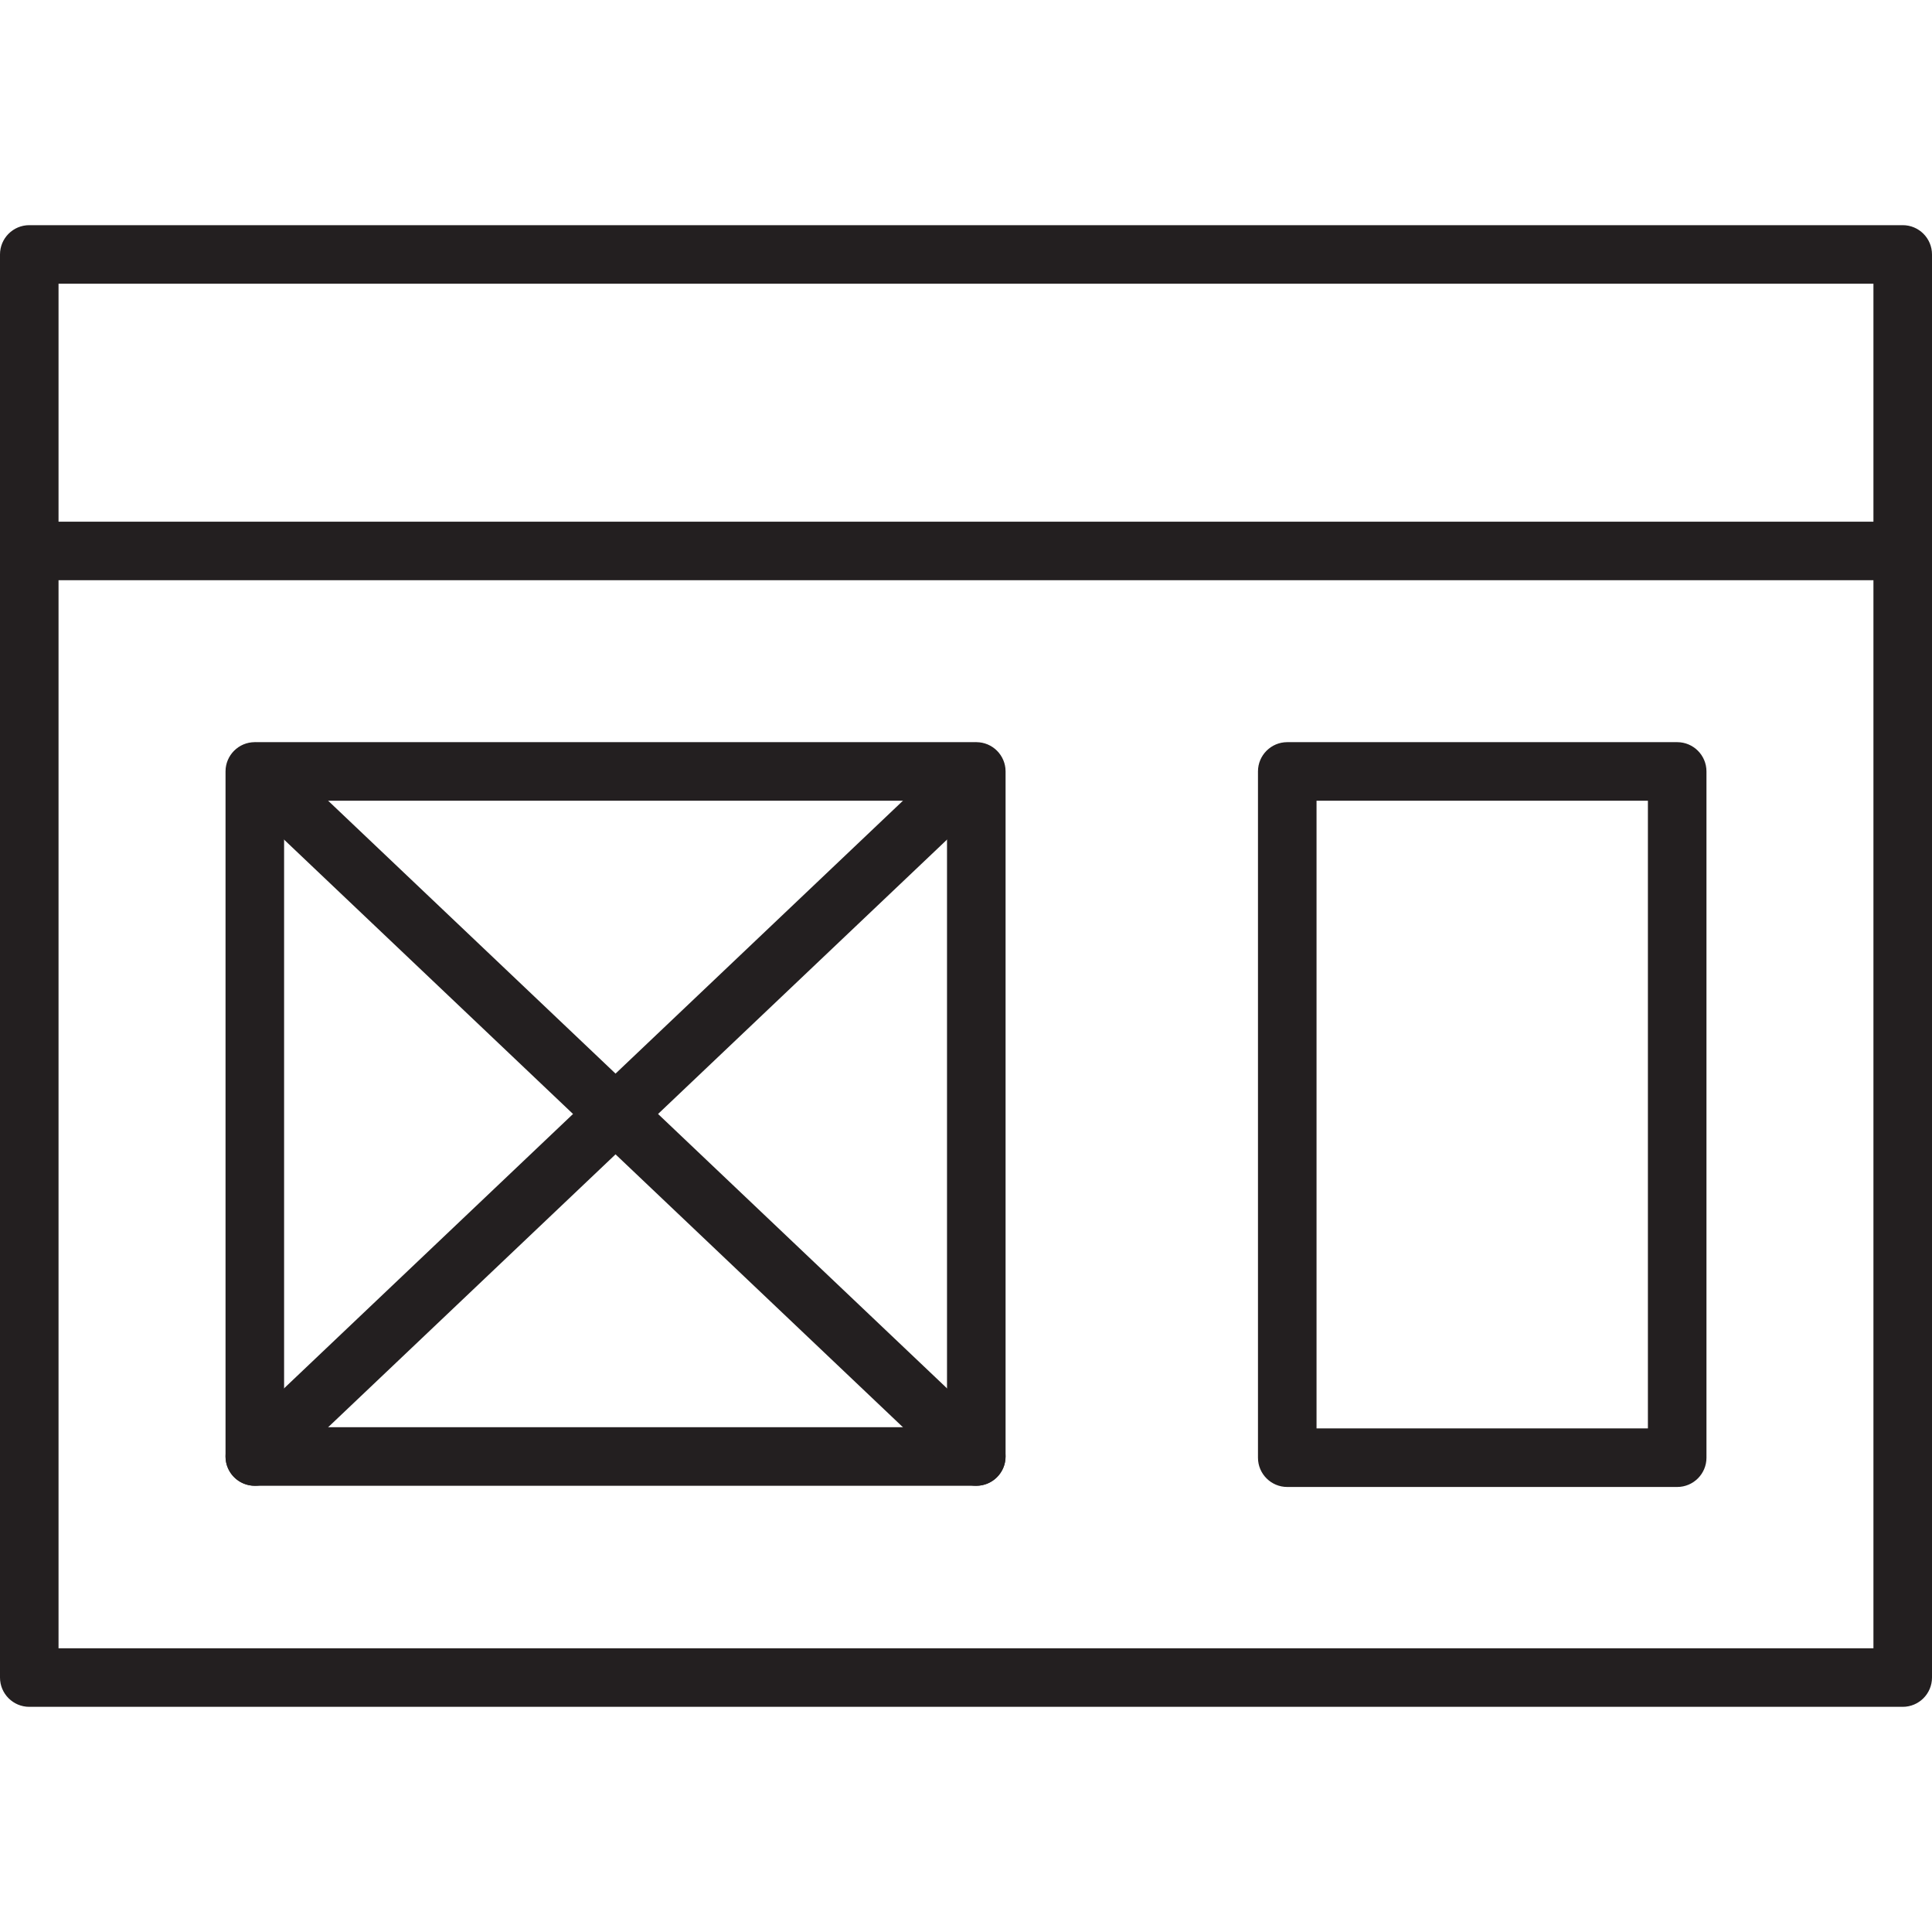
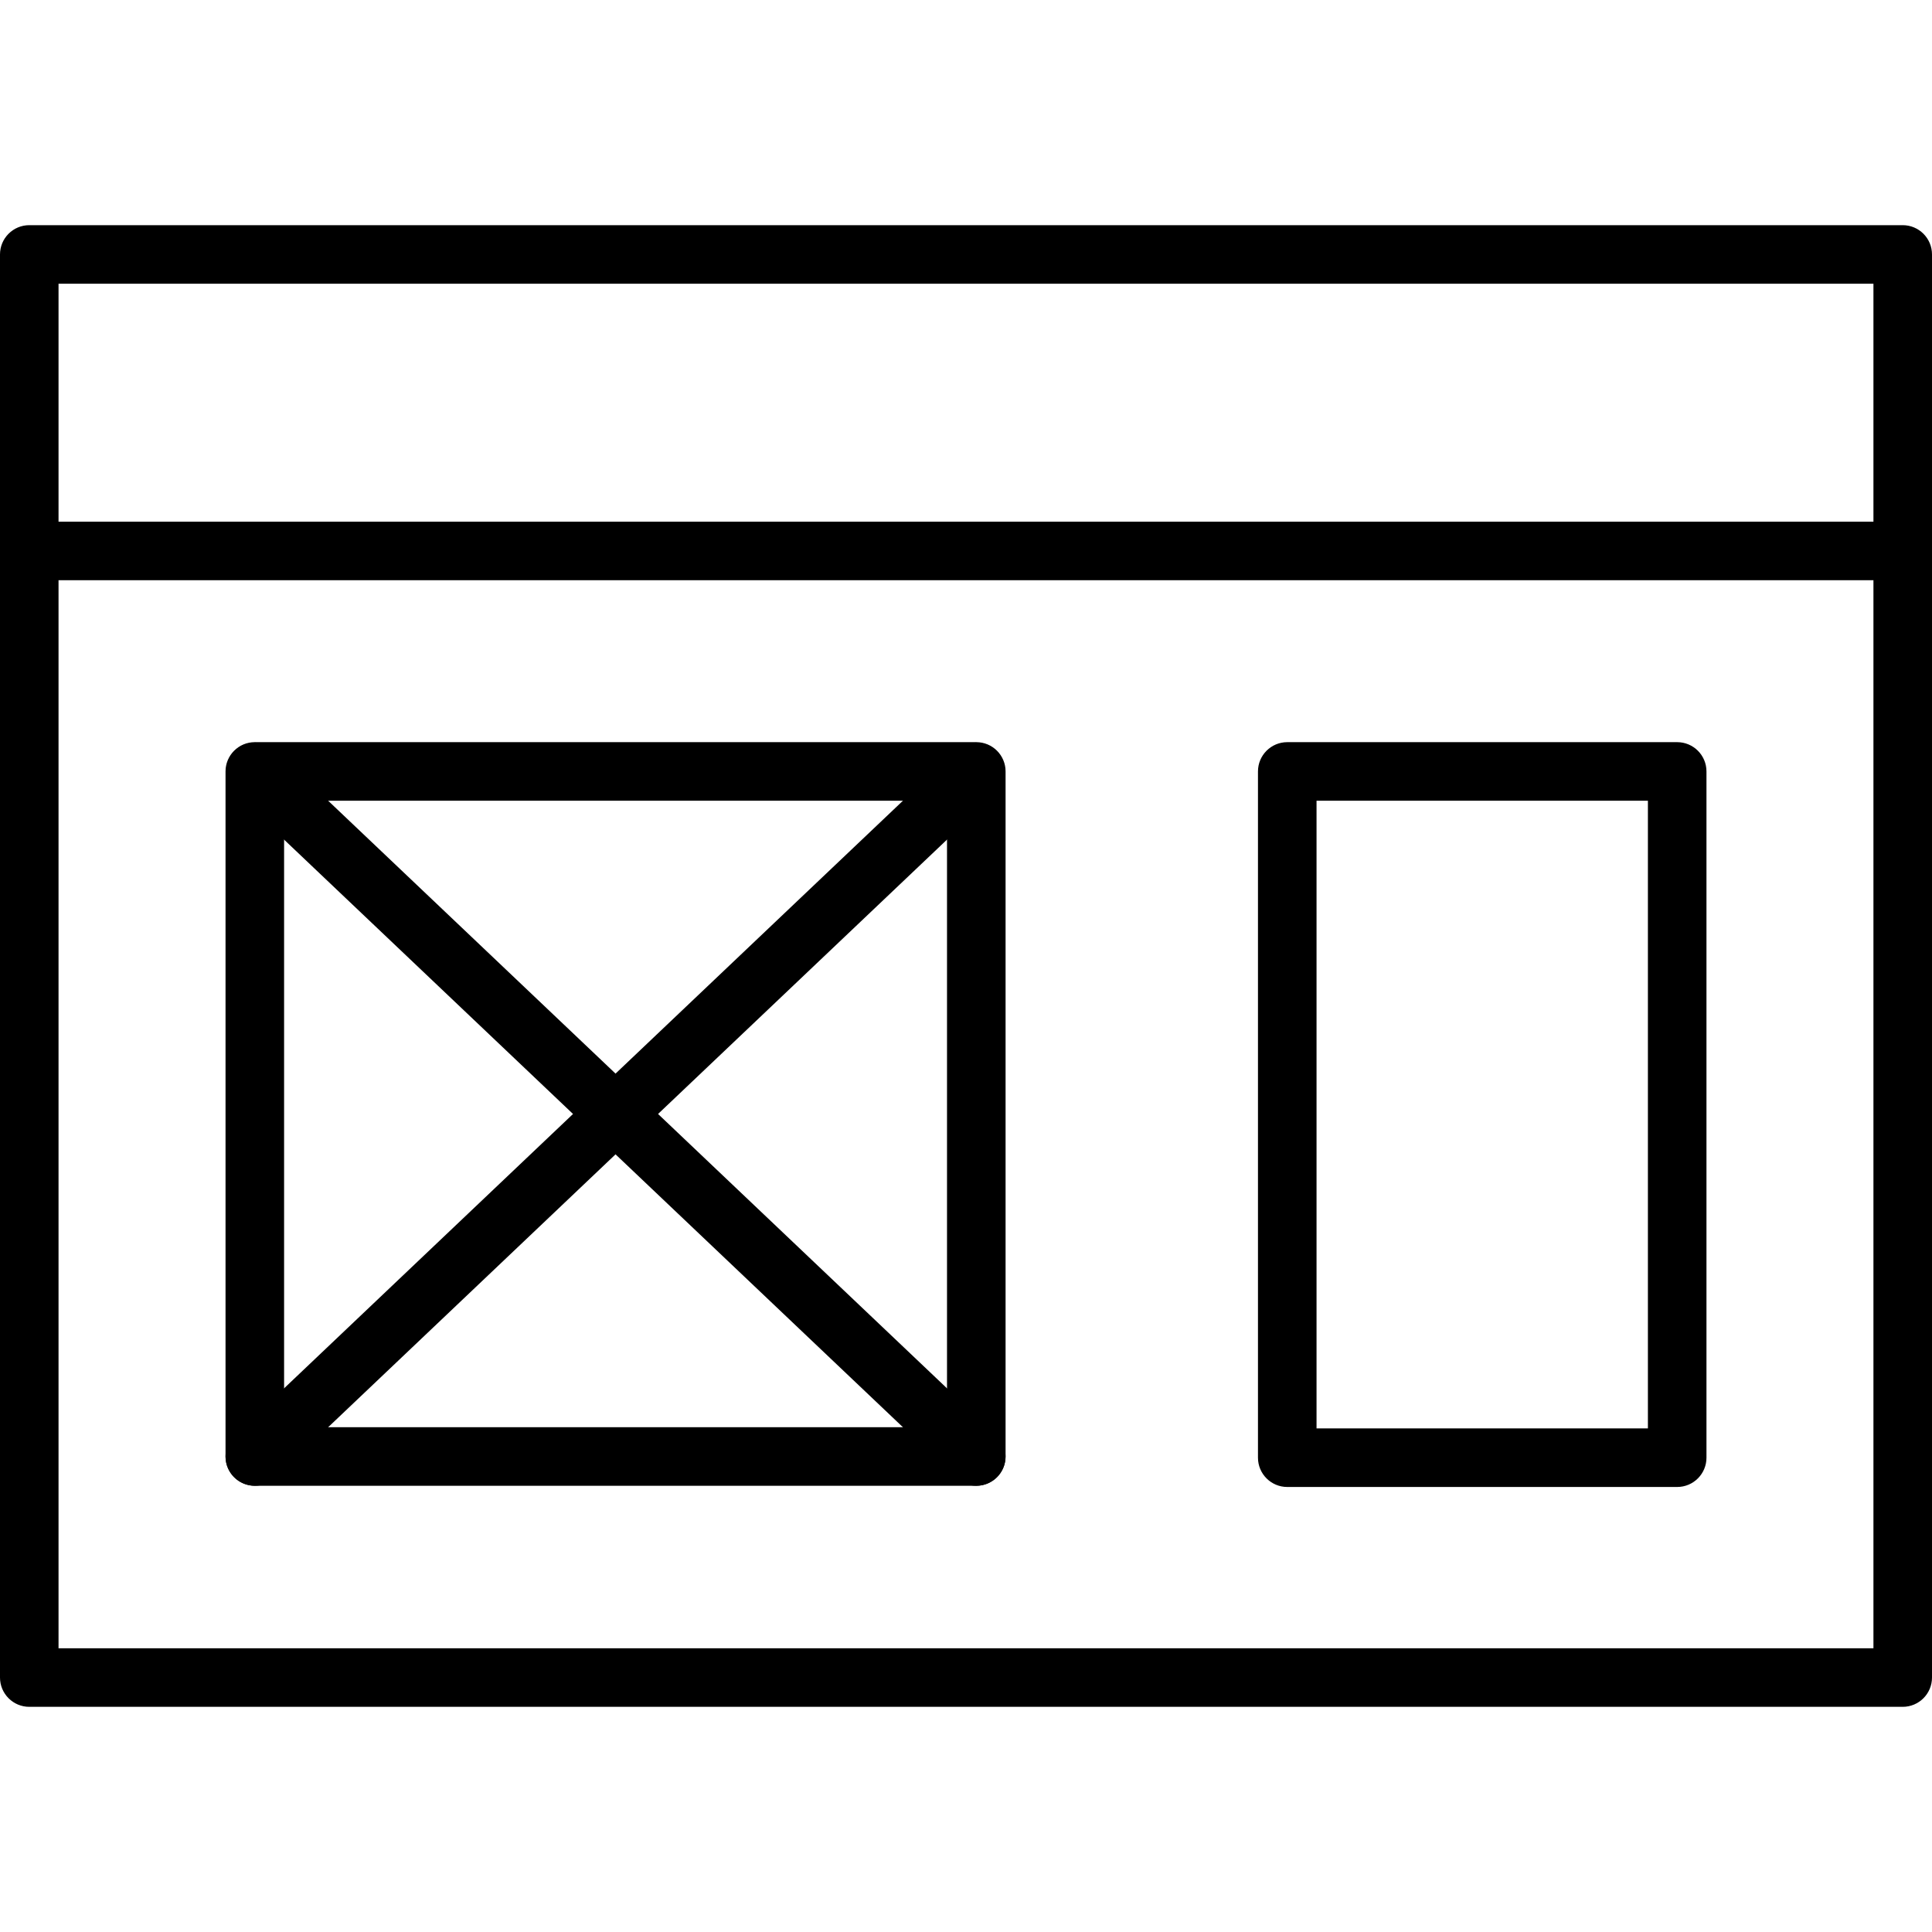
<svg xmlns="http://www.w3.org/2000/svg" viewBox="0 0 64 64">
-   <g fill="#231f20">
+   <g>
    <path d="M63.03 56.541H.97a.97.97 0 0 1-.97-.97V8.429a.97.97 0 0 1 .97-.97h62.06a.97.97 0 0 1 .97.97v47.142a.97.97 0 0 1-.97.97zm-61.091-1.94H62.06V19.22H1.939v35.381zm0-37.32H62.06V9.399H1.939v7.882z" />
    <path d="M55.559 49.258H42.642a.97.97 0 0 1-.97-.97V25.555a.97.97 0 0 1 .97-.97h12.917a.97.97 0 0 1 .97.97v22.733a.97.97 0 0 1-.97.97zm-11.947-1.94h10.977V26.525H43.612v20.793zM32.341 49.218h-23.9a.97.97 0 0 1-.97-.97V25.555a.97.97 0 0 1 .97-.97h23.9a.97.97 0 0 1 .97.97v22.693a.97.97 0 0 1-.97.97zm-22.93-1.94h21.96V26.525H9.411v20.753z" />
    <path d="M8.441 49.218a.97.97 0 0 1-.668-1.673l23.9-22.693a.97.97 0 0 1 1.335 1.407l-23.9 22.693a.964.964 0 0 1-.667.266z" />
    <path d="M32.341 49.218a.968.968 0 0 1-.668-.266l-23.9-22.693a.97.97 0 0 1 1.335-1.407l23.9 22.693a.97.97 0 0 1-.667 1.673z" />
  </g>
</svg>
